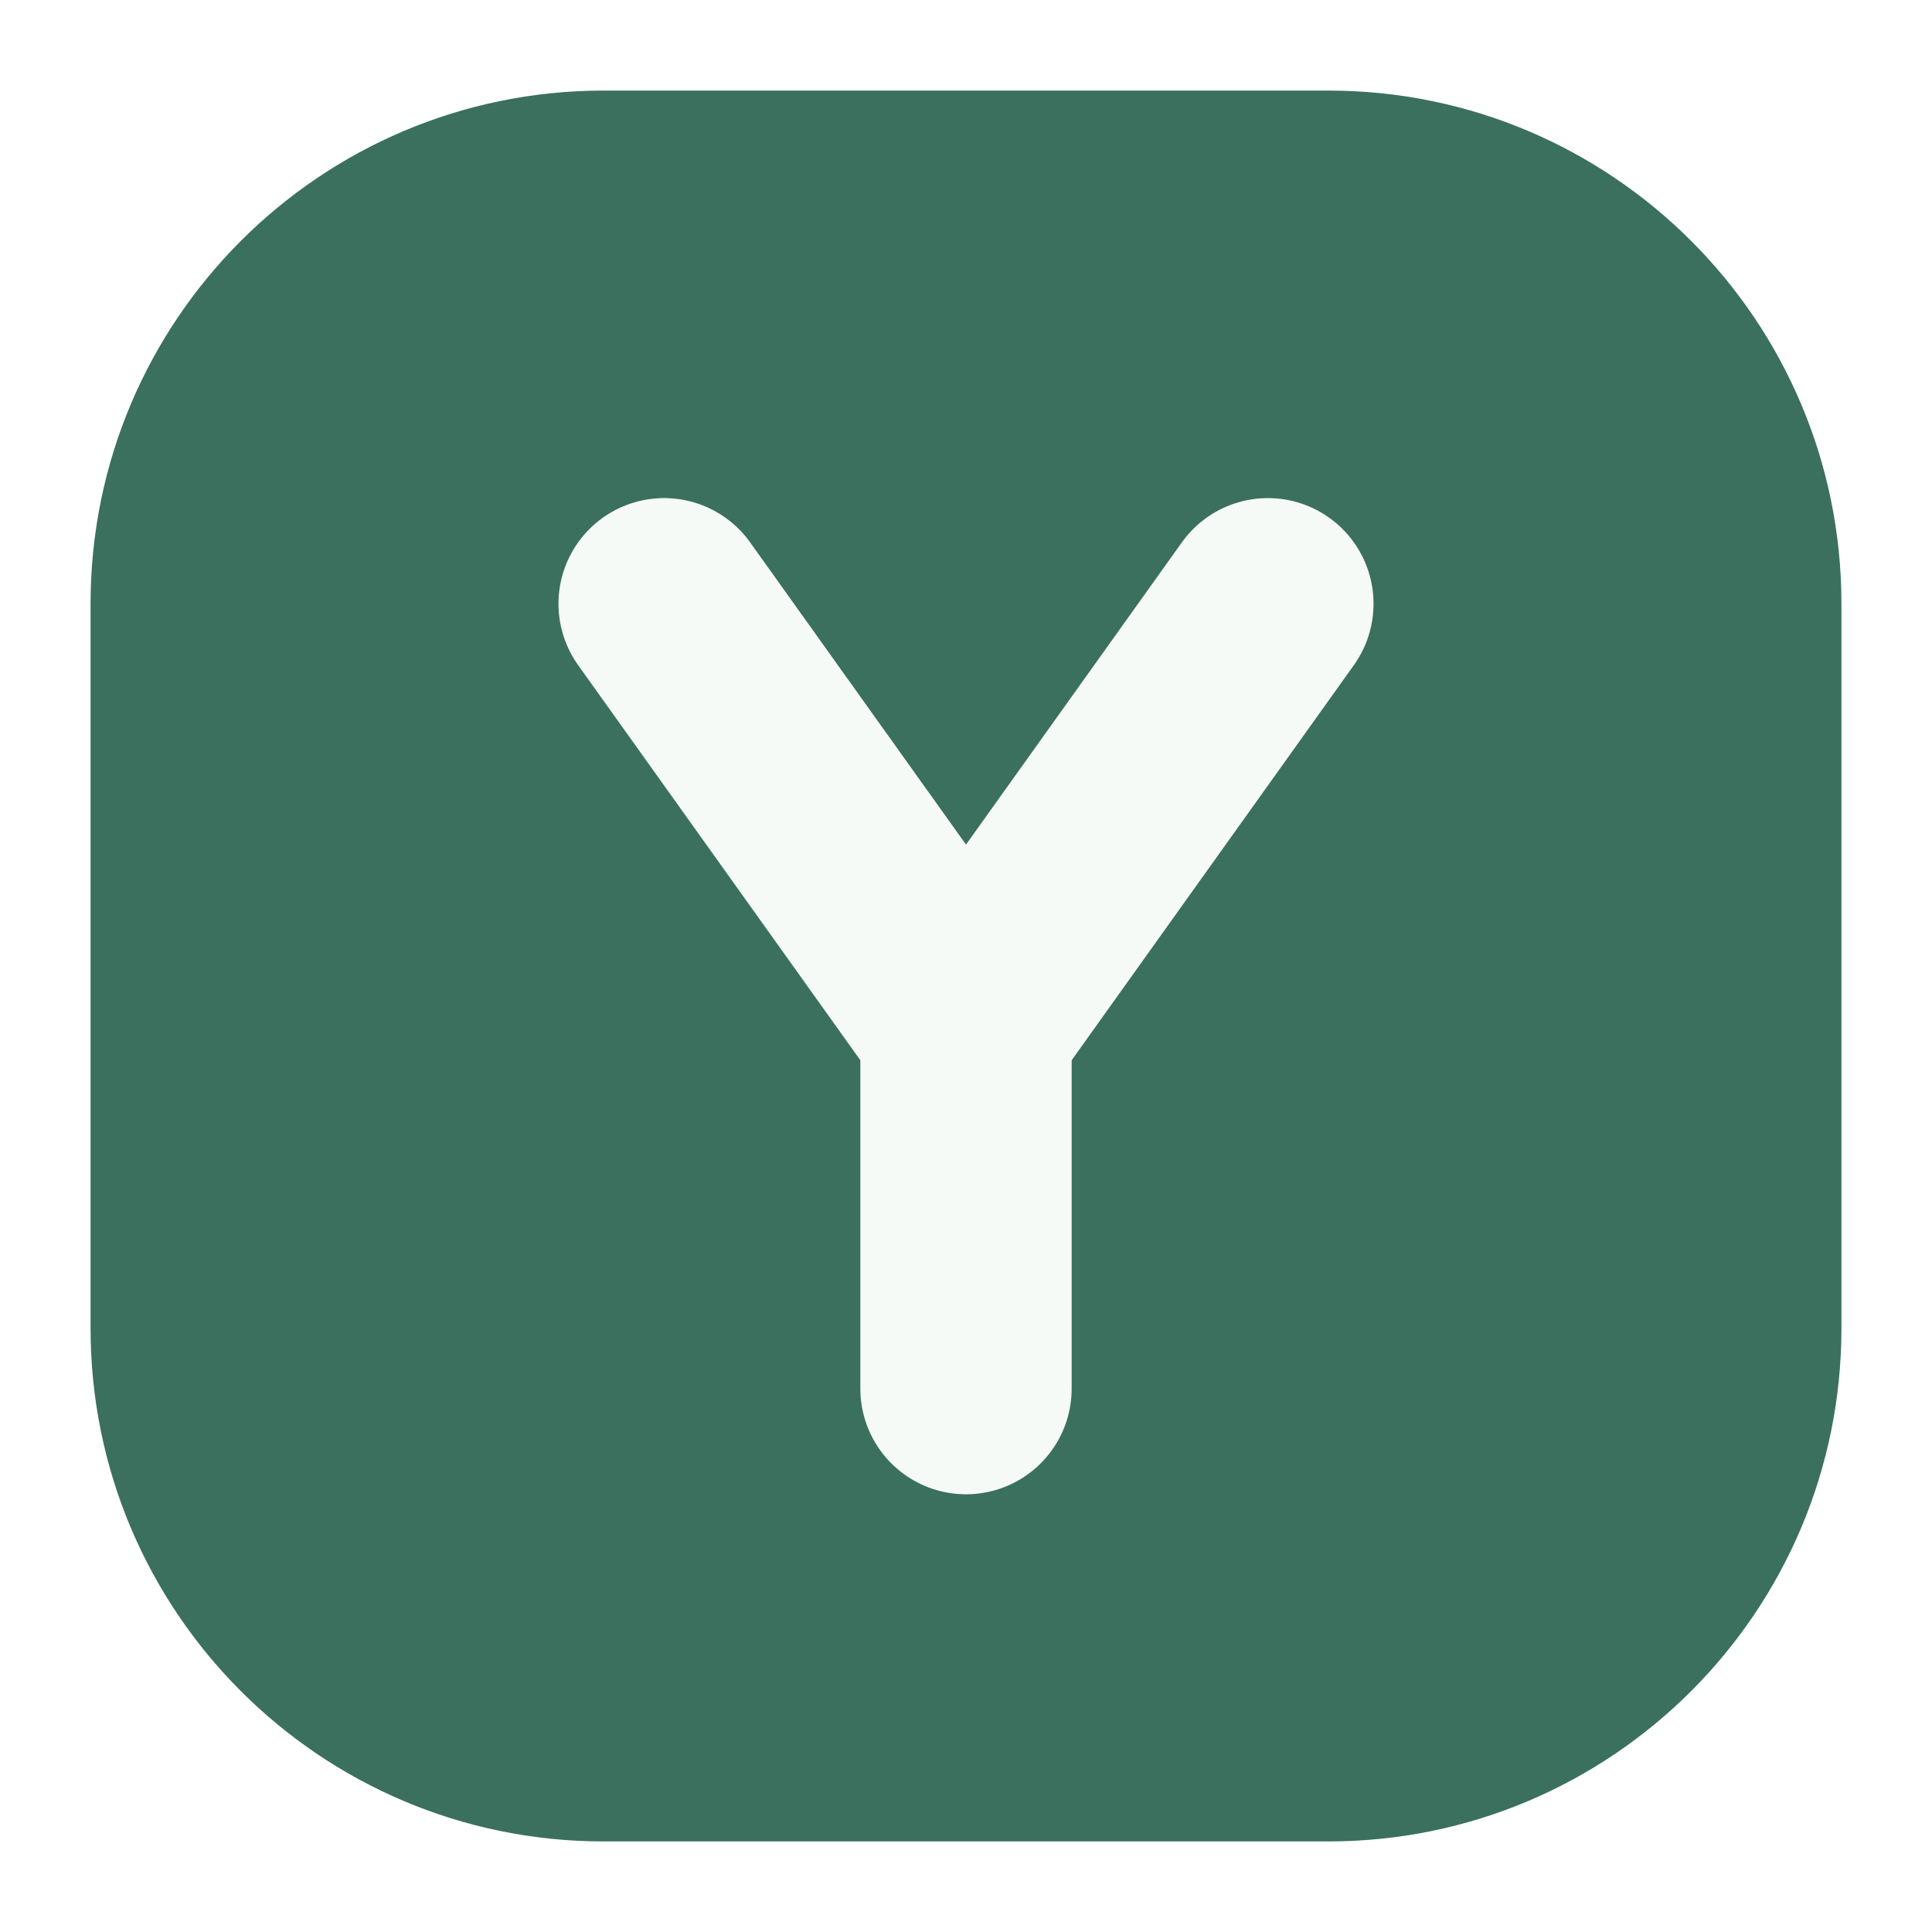
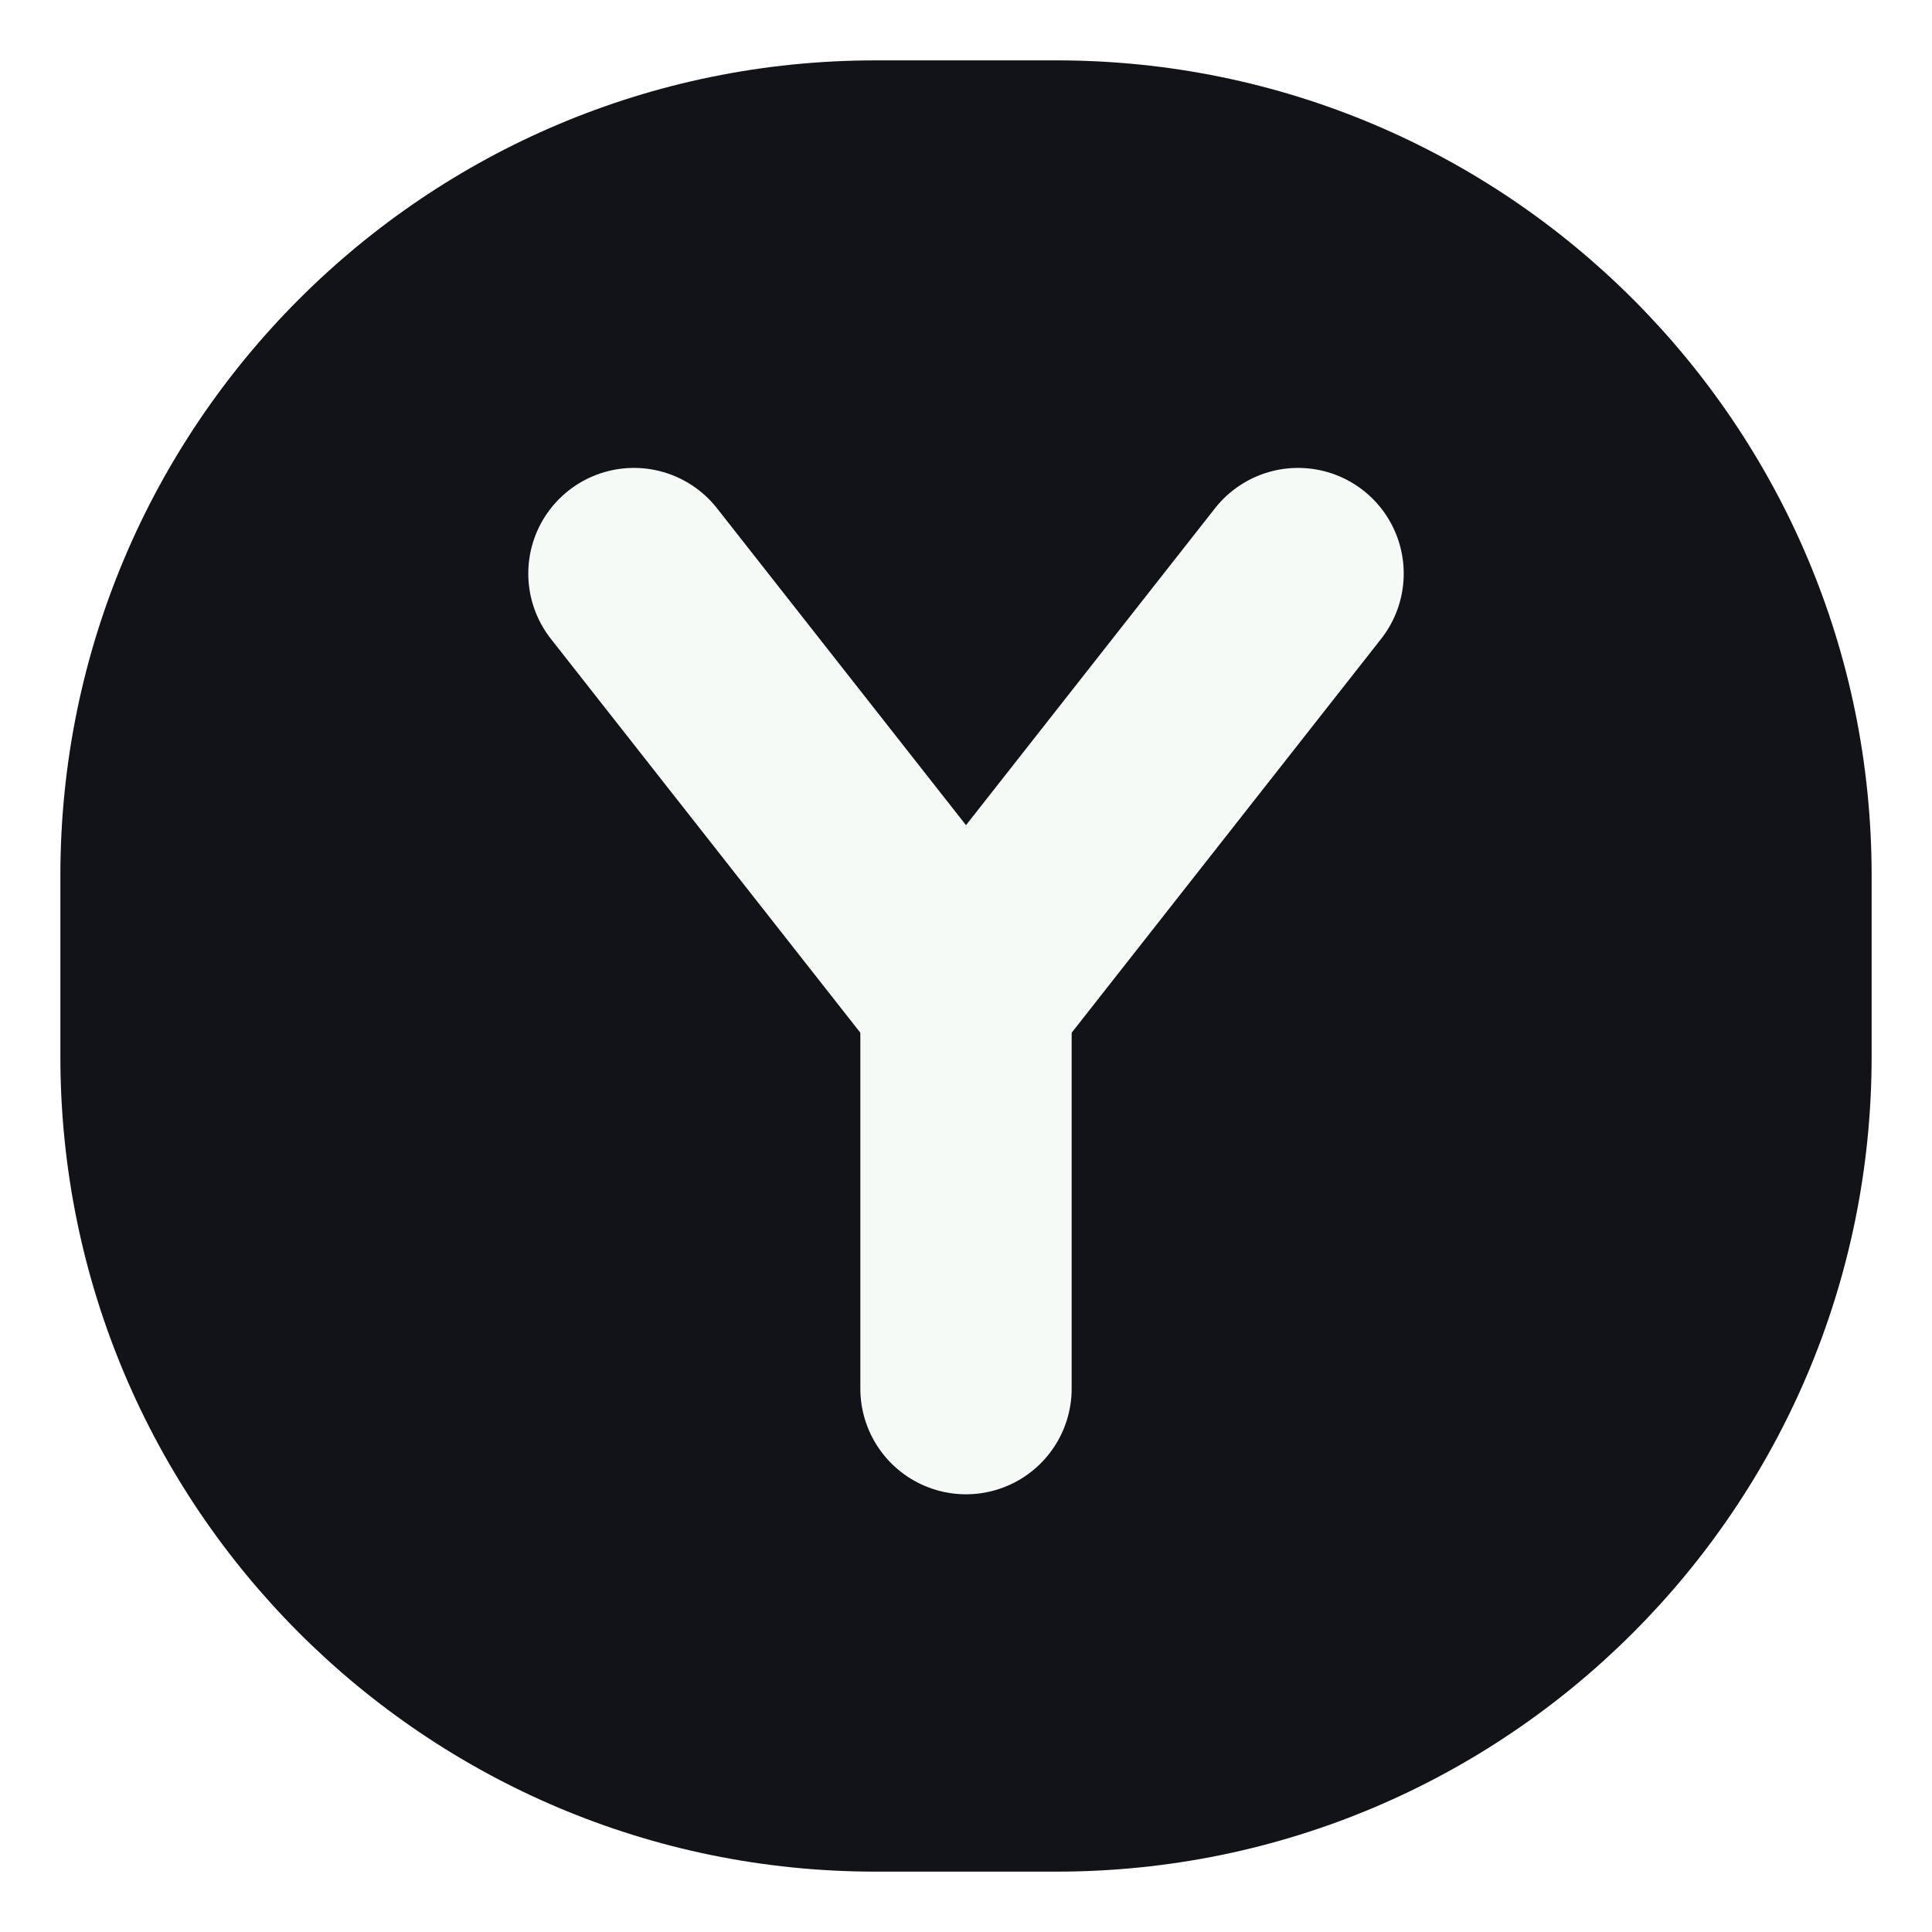
<svg xmlns="http://www.w3.org/2000/svg" viewBox="0 0 64 64" role="img" aria-label="Yektia">
-   <rect x="3" y="3" width="58" height="58" rx="17" fill="#3b705e" />
-   <path d="M22 20 L32 34 L42 20" fill="none" stroke="#f5faf7" stroke-width="7" stroke-linecap="round" stroke-linejoin="round" />
-   <path d="M32 34 L32 46" fill="none" stroke="#f5faf7" stroke-width="7" stroke-linecap="round" />
+   <rect x="2" y="2" width="60" height="60" rx="27" fill="#111318" />
+   <path d="M21 19 L32 33 L43 19" fill="none" stroke="#f5faf7" stroke-width="7" stroke-linecap="round" stroke-linejoin="round" />
+   <path d="M32 33 L32 46" fill="none" stroke="#f5faf7" stroke-width="7" stroke-linecap="round" />
</svg>
